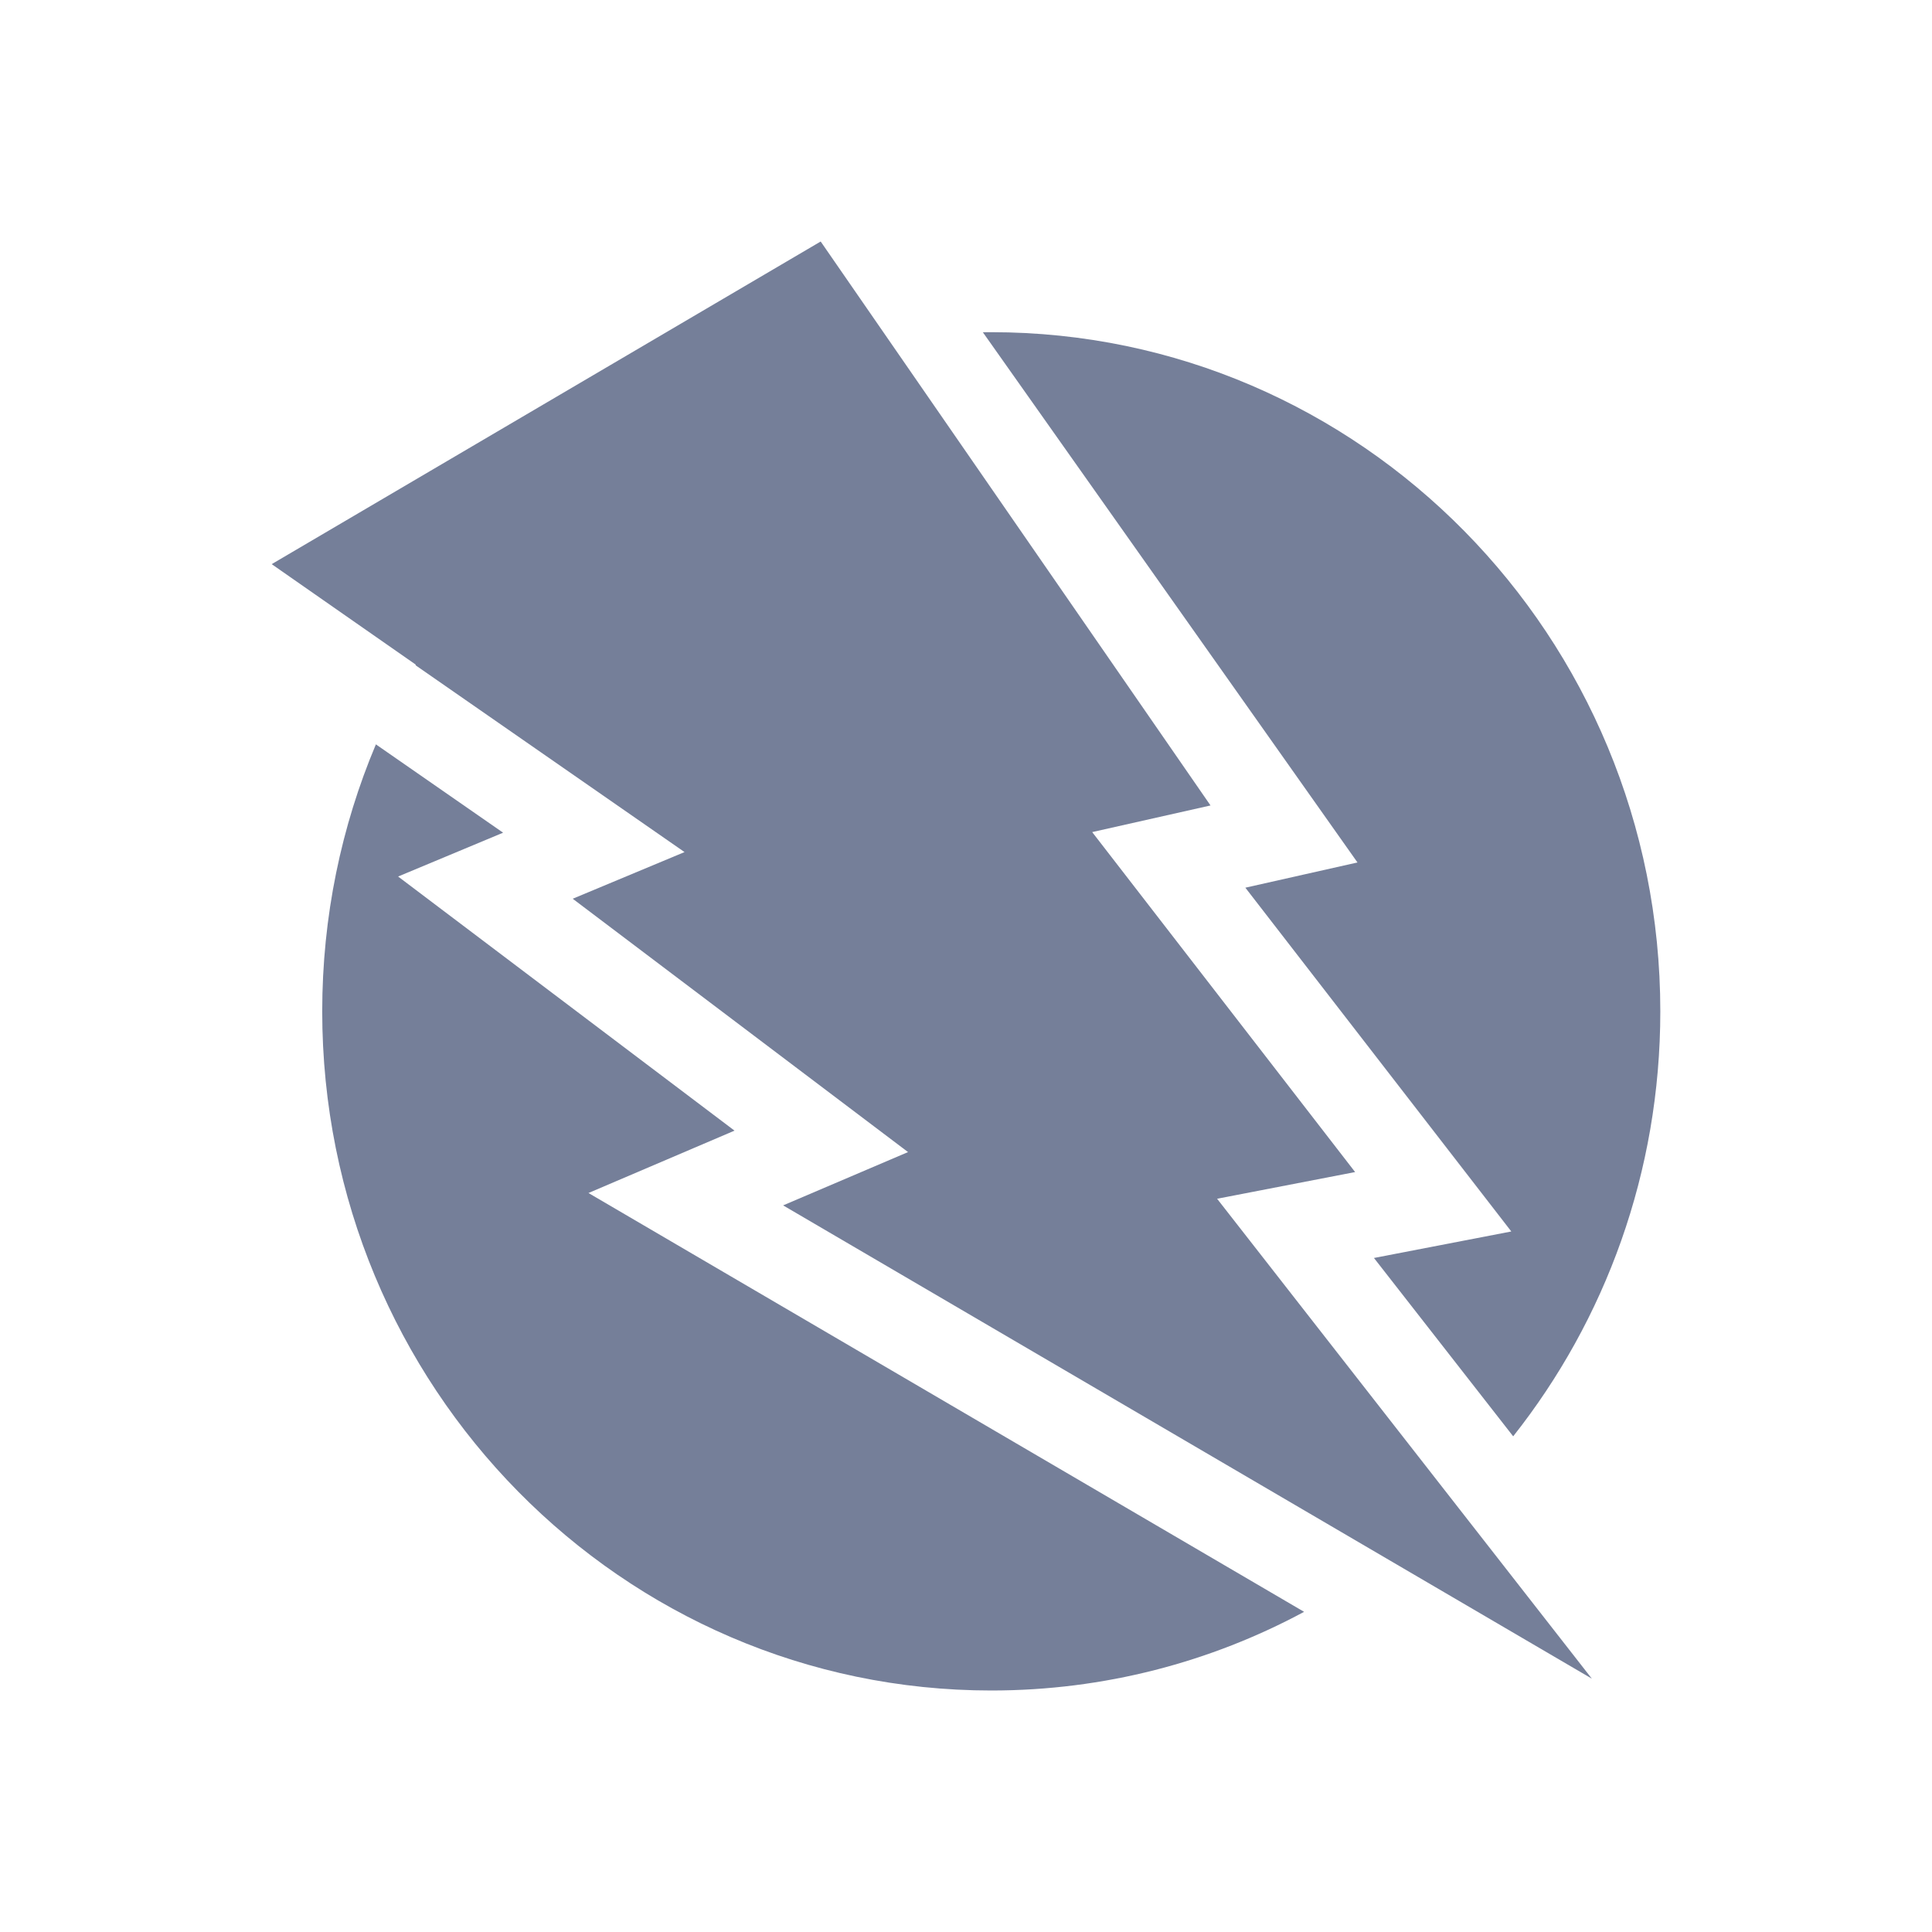
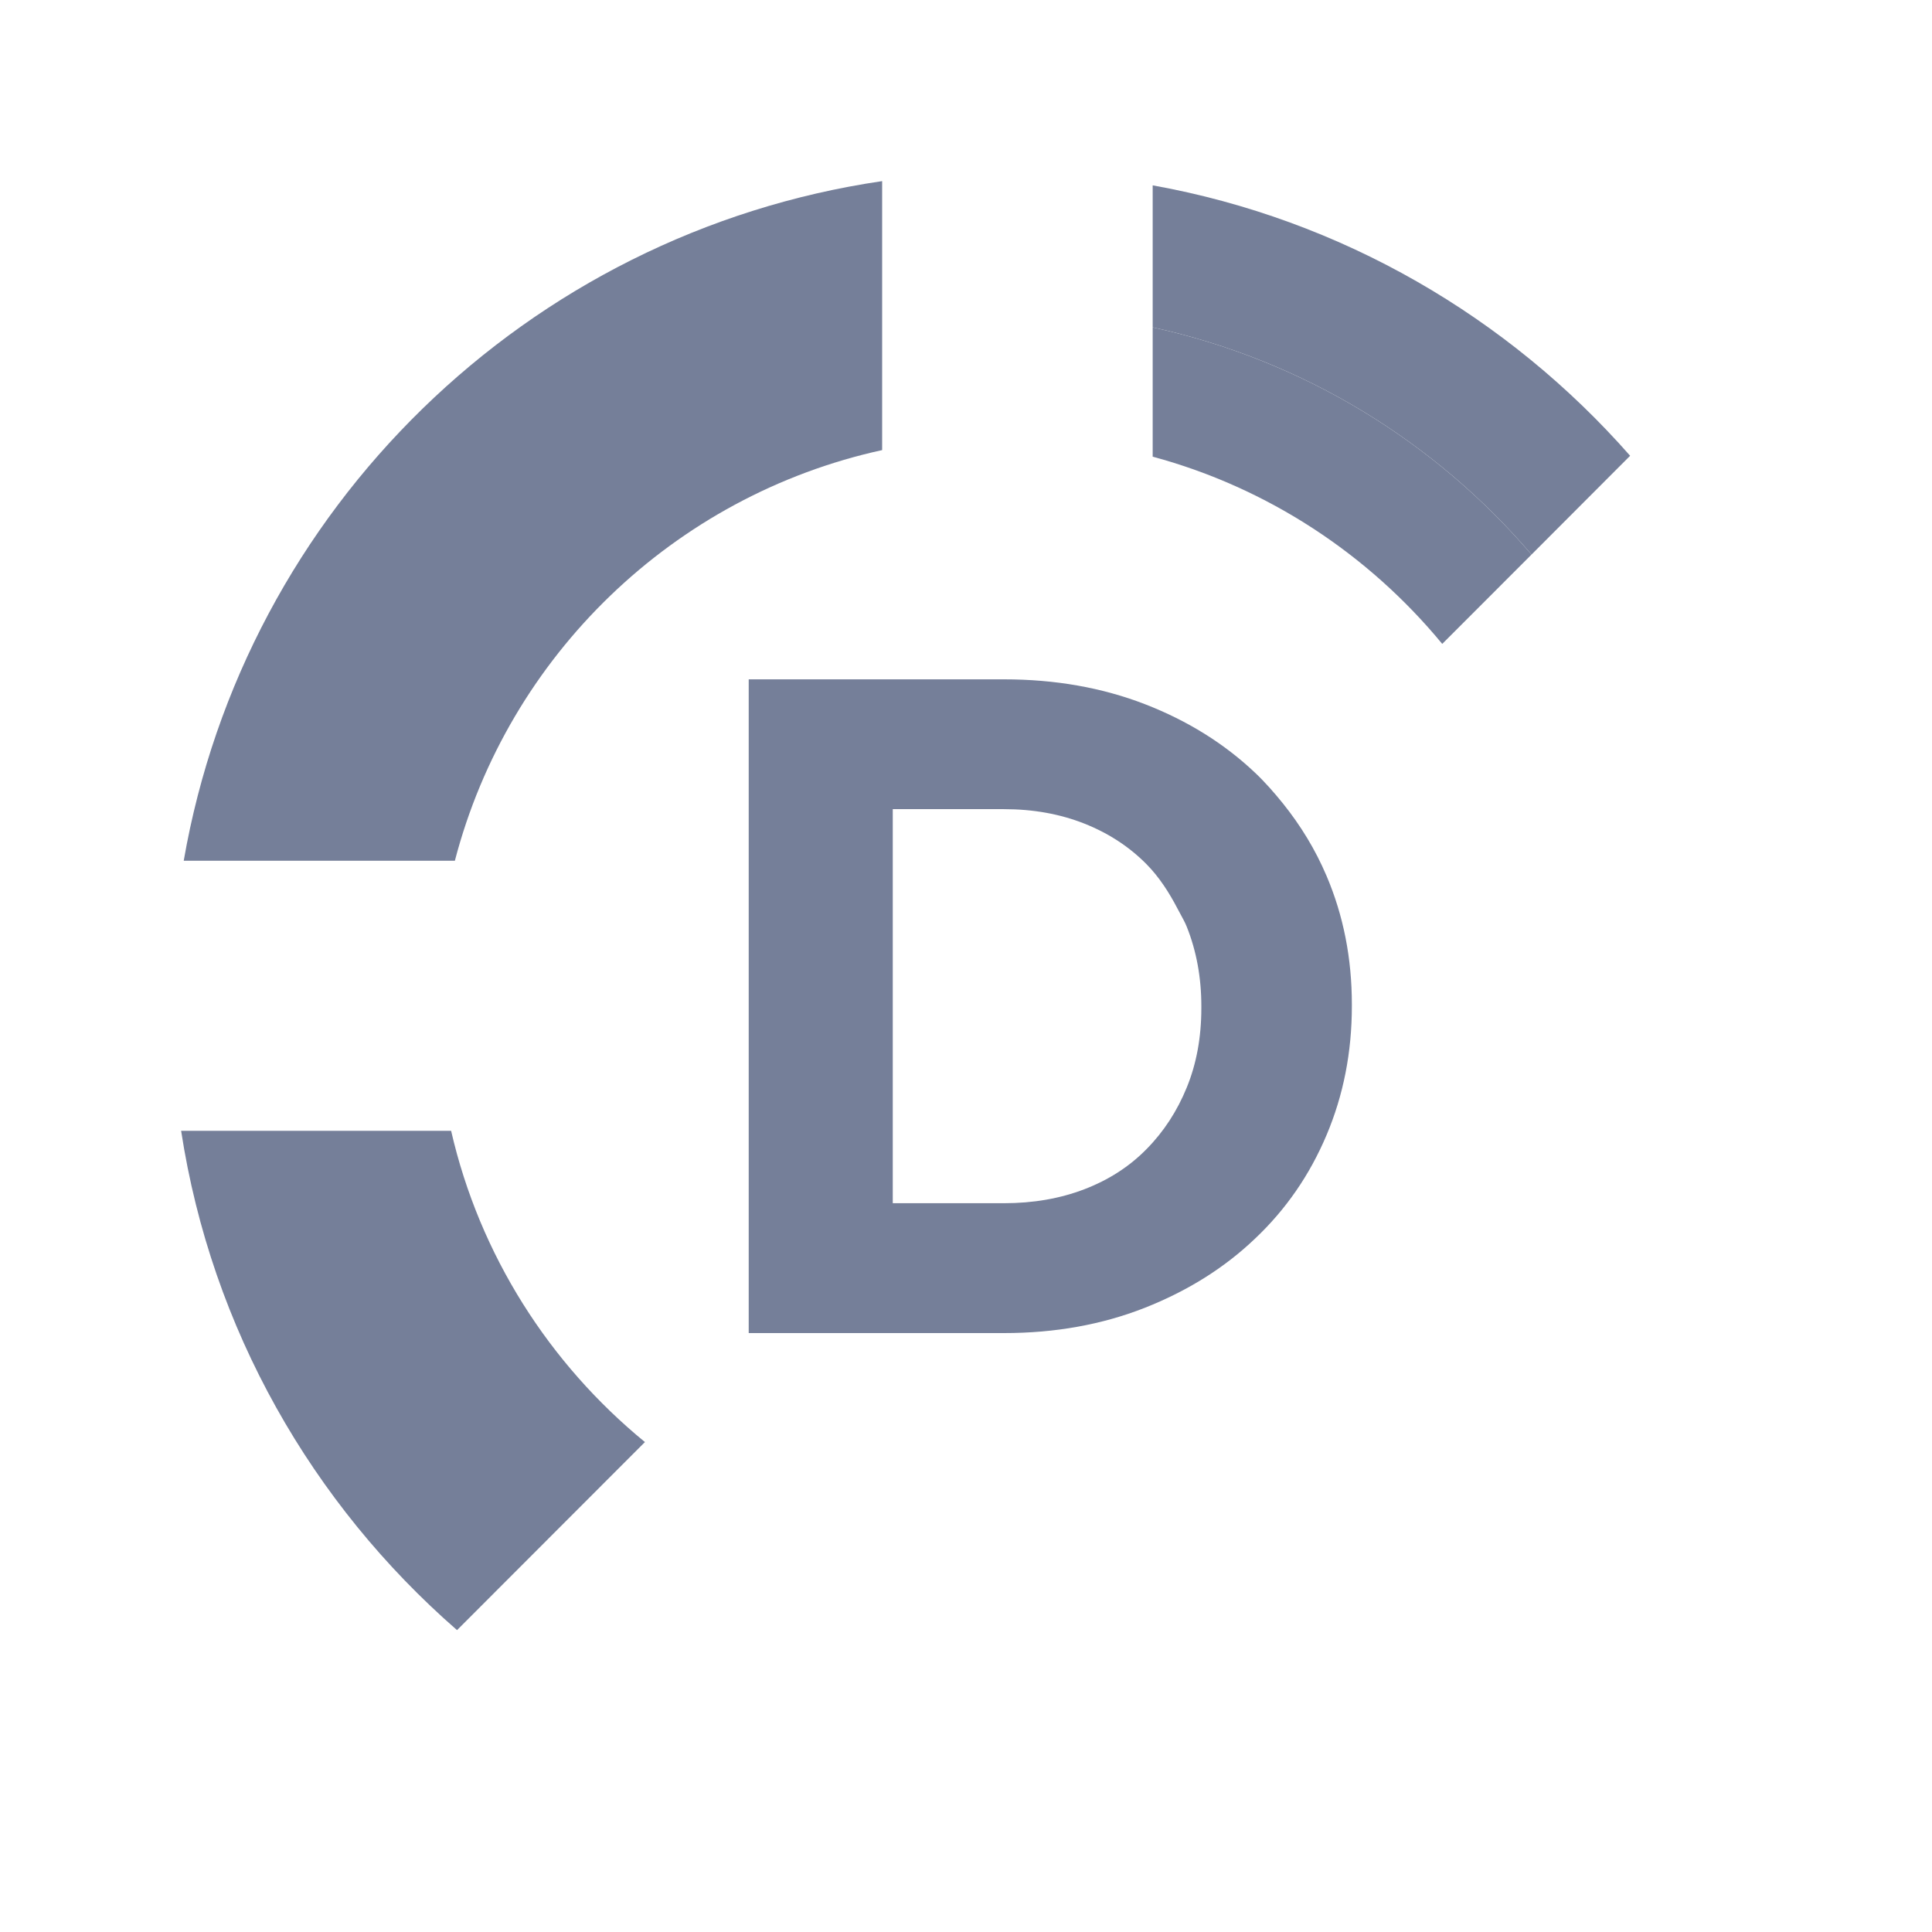
<svg xmlns="http://www.w3.org/2000/svg" width="32" height="32" viewBox="0 0 32 32" fill="none">
-   <path d="M13.593 4L4.5 9.344L6.887 11.009C6.886 11.012 6.884 11.015 6.882 11.018L11.302 14.088L11.338 14.113L9.486 14.886L15.04 19.082L12.971 19.965L26.366 27.804L20.159 19.855L22.445 19.413L18.09 13.782L20.05 13.341L13.593 4Z" fill="#757F99" />
-   <path d="M5.337 16.751C5.337 15.181 5.654 13.686 6.226 12.329L8.333 13.792L6.594 14.518L12.166 18.727L9.747 19.76L21.6 26.697C20.054 27.529 18.29 28 16.419 28C10.298 28 5.337 22.964 5.337 16.751Z" fill="#757F99" />
-   <path d="M27.5 16.751C27.5 19.415 26.588 21.863 25.063 23.79L22.757 20.836L25.032 20.397L20.627 14.703L22.484 14.285L16.279 5.503C16.325 5.503 16.372 5.502 16.419 5.502C22.539 5.502 27.5 10.539 27.5 16.751Z" fill="#757F99" />
+   <path d="M14.611 3C8.729 3.863 4.054 8.431 3.043 14.257L7.534 14.257C8.419 10.859 11.16 8.21 14.611 7.455L14.611 3Z" fill="#757F99" />
+   <path fill-rule="evenodd" clip-rule="evenodd" d="M21.249 13.307C21.541 13.671 21.785 14.068 21.972 14.508C22.251 15.163 22.391 15.872 22.391 16.635V16.665C22.391 17.429 22.251 18.14 21.972 18.8C21.693 19.461 21.299 20.032 20.787 20.516C20.277 21.003 19.667 21.383 18.96 21.662C18.252 21.94 17.476 22.08 16.629 22.08H12.486L12.485 22.08H12.401V11.252H16.629C17.476 11.252 18.253 11.389 18.96 11.662C19.668 11.936 20.277 12.315 20.788 12.799C20.956 12.958 21.106 13.13 21.249 13.307ZM18.991 14.315C19.199 14.526 19.363 14.78 19.505 15.053C19.521 15.085 19.538 15.116 19.555 15.146C19.591 15.213 19.628 15.278 19.657 15.351C19.817 15.752 19.898 16.192 19.898 16.665V16.697C19.898 17.182 19.817 17.62 19.657 18.011C19.497 18.404 19.275 18.744 18.991 19.032C18.707 19.322 18.363 19.543 17.962 19.697C17.558 19.852 17.114 19.929 16.629 19.929H14.787V19.776L14.787 19.776V13.403L14.787 13.402H16.629C17.114 13.402 17.558 13.482 17.962 13.642C18.364 13.802 18.707 14.027 18.991 14.315Z" fill="#757F99" />
+   <path d="M19.092 7.564V5.422C21.582 5.965 23.77 7.316 25.367 9.185L23.888 10.665C22.666 9.183 21.001 8.079 19.092 7.564Z" fill="#757F99" />
+   <path d="M19.092 5.422C21.582 5.965 23.77 7.316 25.367 9.185L27 7.549C24.985 5.256 22.224 3.633 19.092 3.07L19.092 5.422Z" fill="#757F99" />
+   <path d="M3 18.73C3.504 22.015 5.174 24.912 7.57 27L10.682 23.885C9.1 22.589 7.945 20.791 7.472 18.73H3Z" fill="#757F99" />
</svg>
